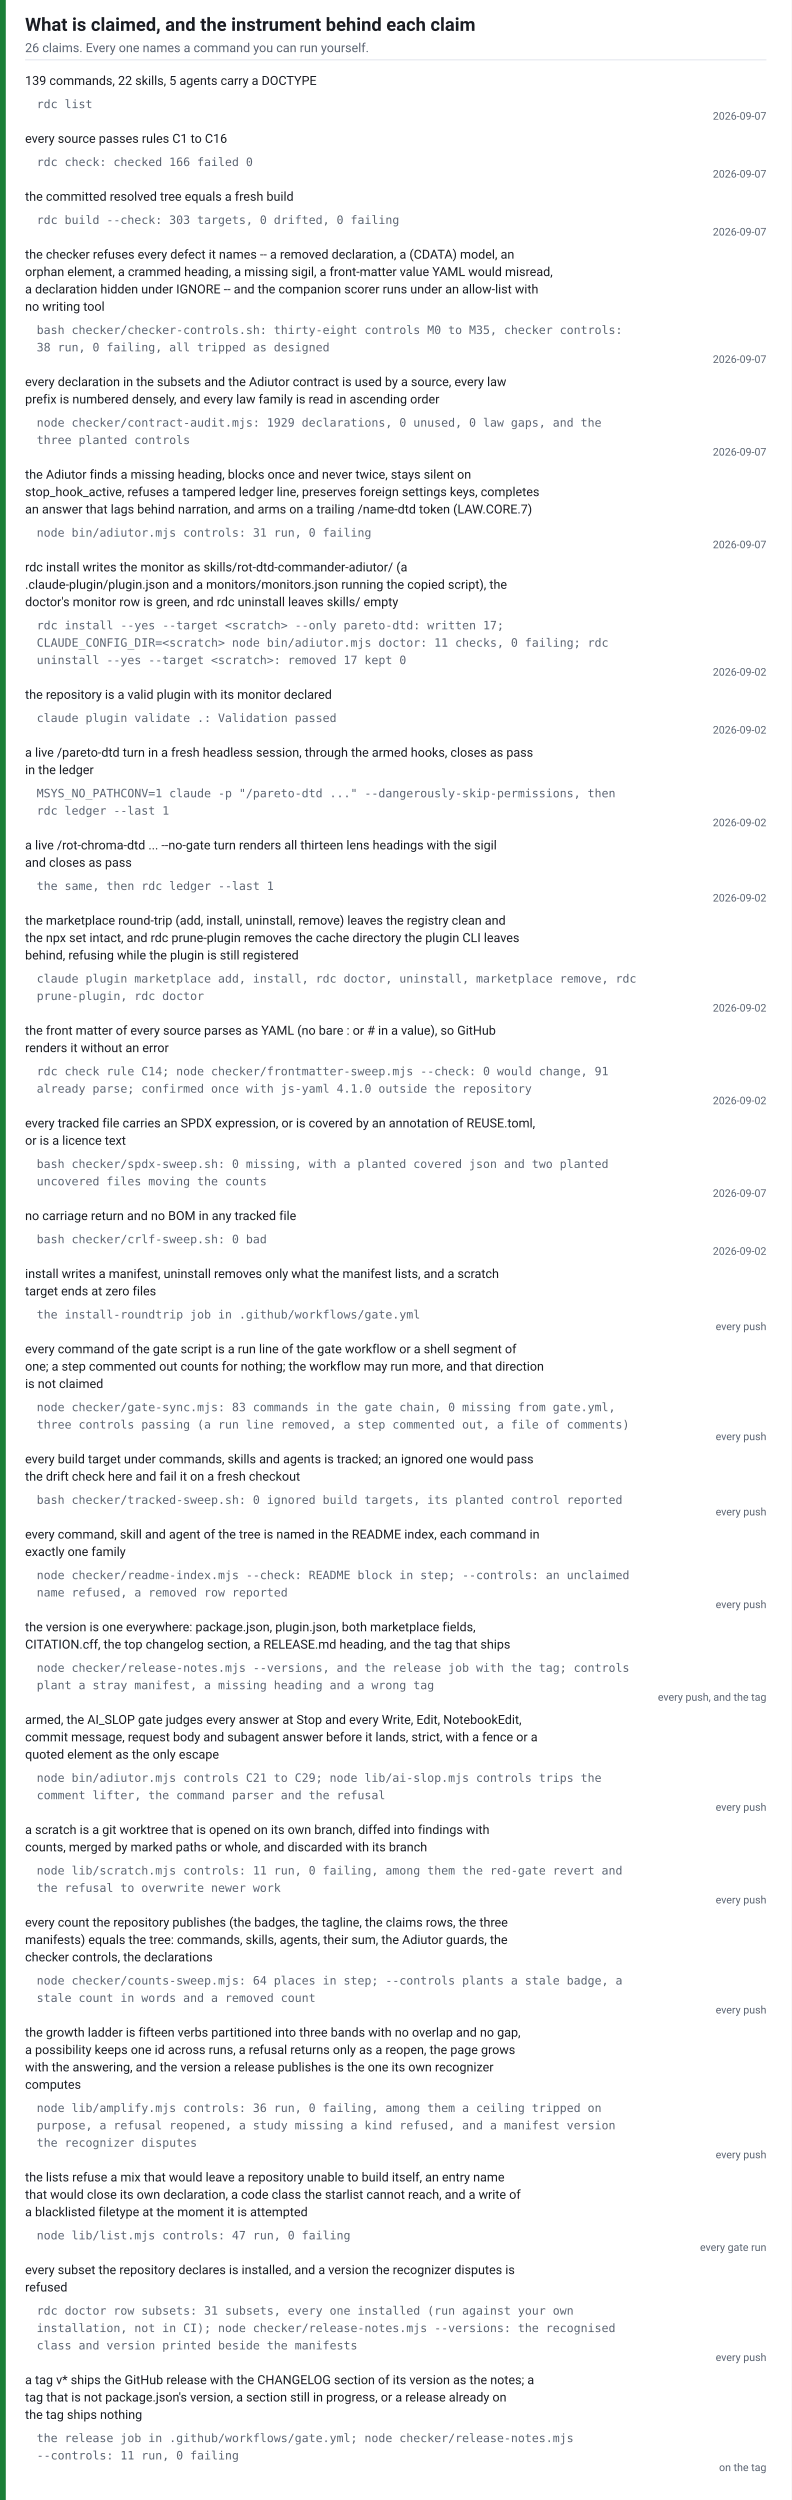
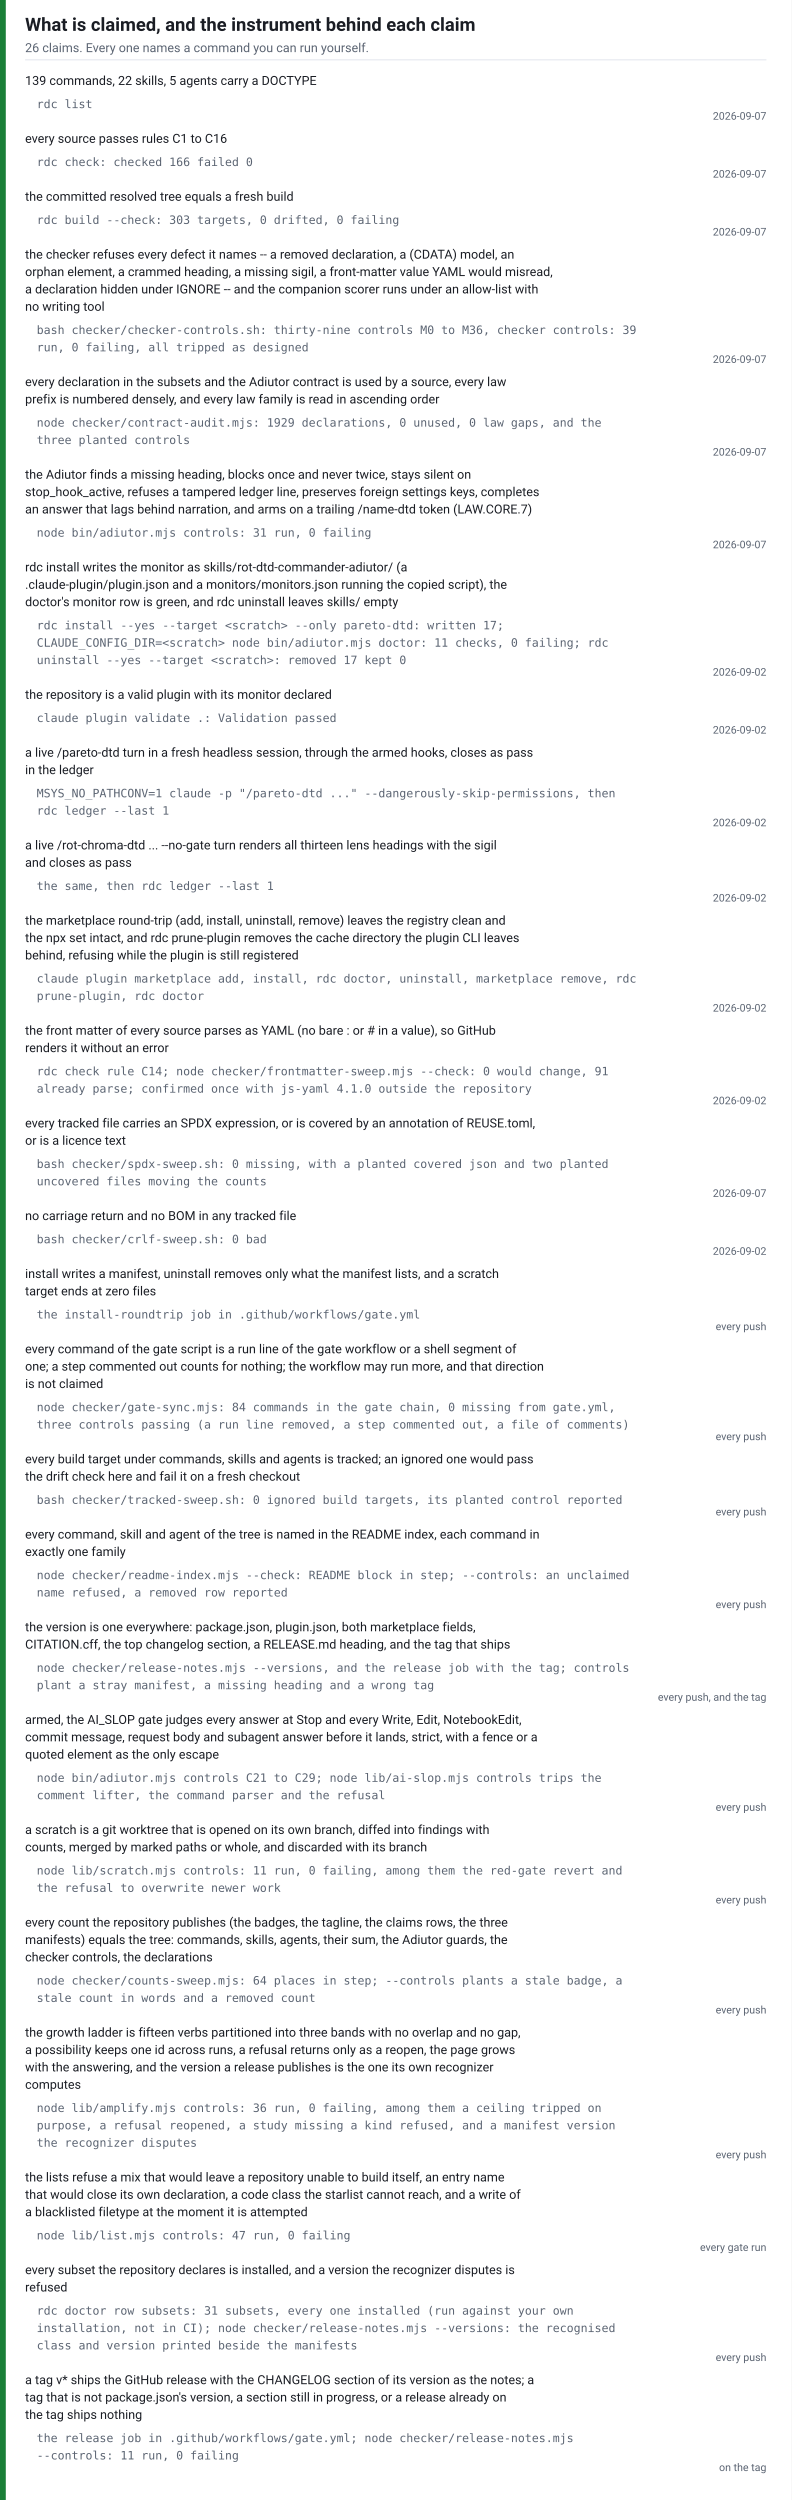
<svg xmlns="http://www.w3.org/2000/svg" width="820" height="2590" viewBox="0 0 820 2590" font-family="-apple-system,BlinkMacSystemFont,Segoe UI,Roboto,Helvetica,Arial,sans-serif">
  <rect width="820" height="2590" fill="#ffffff" />
  <rect x="0" y="0" width="6" height="2590" fill="#1a7f37" />
  <text x="26" y="32" font-size="19" font-weight="600" fill="#1a1d24">What is claimed, and the instrument behind each claim</text>
  <text x="26" y="54" font-size="13" fill="#5b6472">26 claims. Every one names a command you can run yourself.</text>
  <line x1="26" y1="62" x2="794" y2="62" stroke="#e2e5ec" stroke-width="1" />
  <text x="26" y="88" font-size="13" fill="#1a1d24">139 commands, 22 skills, 5 agents carry a DOCTYPE</text>
  <text x="38" y="112" font-size="12" font-family="ui-monospace,SFMono-Regular,Menlo,Consolas,monospace" fill="#5b6472">rdc list</text>
  <text x="794" y="124" font-size="11" fill="#5b6472" text-anchor="end">2026-09-07</text>
  <text x="26" y="148" font-size="13" fill="#1a1d24">every source passes rules C1 to C16</text>
  <text x="38" y="172" font-size="12" font-family="ui-monospace,SFMono-Regular,Menlo,Consolas,monospace" fill="#5b6472">rdc check: checked 166 failed 0</text>
  <text x="794" y="184" font-size="11" fill="#5b6472" text-anchor="end">2026-09-07</text>
  <text x="26" y="208" font-size="13" fill="#1a1d24">the committed resolved tree equals a fresh build</text>
  <text x="38" y="232" font-size="12" font-family="ui-monospace,SFMono-Regular,Menlo,Consolas,monospace" fill="#5b6472">rdc build --check: 303 targets, 0 drifted, 0 failing</text>
  <text x="794" y="244" font-size="11" fill="#5b6472" text-anchor="end">2026-09-07</text>
  <text x="26" y="268" font-size="13" fill="#1a1d24">the checker refuses every defect it names -- a removed declaration, a (CDATA) model, an</text>
  <text x="26" y="286" font-size="13" fill="#1a1d24">orphan element, a crammed heading, a missing sigil, a front-matter value YAML would misread,</text>
  <text x="26" y="304" font-size="13" fill="#1a1d24">a declaration hidden under IGNORE -- and the companion scorer runs under an allow-list with</text>
  <text x="26" y="322" font-size="13" fill="#1a1d24">no writing tool</text>
-   <text x="38" y="346" font-size="12" font-family="ui-monospace,SFMono-Regular,Menlo,Consolas,monospace" fill="#5b6472">bash checker/checker-controls.sh: thirty-eight controls M0 to M35, checker controls:</text>
-   <text x="38" y="364" font-size="12" font-family="ui-monospace,SFMono-Regular,Menlo,Consolas,monospace" fill="#5b6472">38 run, 0 failing, all tripped as designed</text>
+   <text x="38" y="346" font-size="12" font-family="ui-monospace,SFMono-Regular,Menlo,Consolas,monospace" fill="#5b6472">bash checker/checker-controls.sh: thirty-nine controls M0 to M36, checker controls: 39</text>
+   <text x="38" y="364" font-size="12" font-family="ui-monospace,SFMono-Regular,Menlo,Consolas,monospace" fill="#5b6472">run, 0 failing, all tripped as designed</text>
  <text x="794" y="376" font-size="11" fill="#5b6472" text-anchor="end">2026-09-07</text>
  <text x="26" y="400" font-size="13" fill="#1a1d24">every declaration in the subsets and the Adiutor contract is used by a source, every law</text>
  <text x="26" y="418" font-size="13" fill="#1a1d24">prefix is numbered densely, and every law family is read in ascending order</text>
  <text x="38" y="442" font-size="12" font-family="ui-monospace,SFMono-Regular,Menlo,Consolas,monospace" fill="#5b6472">node checker/contract-audit.mjs: 1929 declarations, 0 unused, 0 law gaps, and the</text>
  <text x="38" y="460" font-size="12" font-family="ui-monospace,SFMono-Regular,Menlo,Consolas,monospace" fill="#5b6472">three planted controls</text>
  <text x="794" y="472" font-size="11" fill="#5b6472" text-anchor="end">2026-09-07</text>
  <text x="26" y="496" font-size="13" fill="#1a1d24">the Adiutor finds a missing heading, blocks once and never twice, stays silent on</text>
  <text x="26" y="514" font-size="13" fill="#1a1d24">stop_hook_active, refuses a tampered ledger line, preserves foreign settings keys, completes</text>
  <text x="26" y="532" font-size="13" fill="#1a1d24">an answer that lags behind narration, and arms on a trailing /name-dtd token (LAW.CORE.7)</text>
  <text x="38" y="556" font-size="12" font-family="ui-monospace,SFMono-Regular,Menlo,Consolas,monospace" fill="#5b6472">node bin/adiutor.mjs controls: 31 run, 0 failing</text>
  <text x="794" y="568" font-size="11" fill="#5b6472" text-anchor="end">2026-09-07</text>
  <text x="26" y="592" font-size="13" fill="#1a1d24">rdc install writes the monitor as skills/rot-dtd-commander-adiutor/ (a</text>
  <text x="26" y="610" font-size="13" fill="#1a1d24">.claude-plugin/plugin.json and a monitors/monitors.json running the copied script), the</text>
  <text x="26" y="628" font-size="13" fill="#1a1d24">doctor's monitor row is green, and rdc uninstall leaves skills/ empty</text>
  <text x="38" y="652" font-size="12" font-family="ui-monospace,SFMono-Regular,Menlo,Consolas,monospace" fill="#5b6472">rdc install --yes --target &lt;scratch&gt; --only pareto-dtd: written 17;</text>
  <text x="38" y="670" font-size="12" font-family="ui-monospace,SFMono-Regular,Menlo,Consolas,monospace" fill="#5b6472">CLAUDE_CONFIG_DIR=&lt;scratch&gt; node bin/adiutor.mjs doctor: 11 checks, 0 failing; rdc</text>
  <text x="38" y="688" font-size="12" font-family="ui-monospace,SFMono-Regular,Menlo,Consolas,monospace" fill="#5b6472">uninstall --yes --target &lt;scratch&gt;: removed 17 kept 0</text>
  <text x="794" y="700" font-size="11" fill="#5b6472" text-anchor="end">2026-09-02</text>
  <text x="26" y="724" font-size="13" fill="#1a1d24">the repository is a valid plugin with its monitor declared</text>
  <text x="38" y="748" font-size="12" font-family="ui-monospace,SFMono-Regular,Menlo,Consolas,monospace" fill="#5b6472">claude plugin validate .: Validation passed</text>
  <text x="794" y="760" font-size="11" fill="#5b6472" text-anchor="end">2026-09-02</text>
  <text x="26" y="784" font-size="13" fill="#1a1d24">a live /pareto-dtd turn in a fresh headless session, through the armed hooks, closes as pass</text>
  <text x="26" y="802" font-size="13" fill="#1a1d24">in the ledger</text>
  <text x="38" y="826" font-size="12" font-family="ui-monospace,SFMono-Regular,Menlo,Consolas,monospace" fill="#5b6472">MSYS_NO_PATHCONV=1 claude -p "/pareto-dtd ..." --dangerously-skip-permissions, then</text>
  <text x="38" y="844" font-size="12" font-family="ui-monospace,SFMono-Regular,Menlo,Consolas,monospace" fill="#5b6472">rdc ledger --last 1</text>
  <text x="794" y="856" font-size="11" fill="#5b6472" text-anchor="end">2026-09-02</text>
  <text x="26" y="880" font-size="13" fill="#1a1d24">a live /rot-chroma-dtd ... --no-gate turn renders all thirteen lens headings with the sigil</text>
  <text x="26" y="898" font-size="13" fill="#1a1d24">and closes as pass</text>
  <text x="38" y="922" font-size="12" font-family="ui-monospace,SFMono-Regular,Menlo,Consolas,monospace" fill="#5b6472">the same, then rdc ledger --last 1</text>
  <text x="794" y="934" font-size="11" fill="#5b6472" text-anchor="end">2026-09-02</text>
  <text x="26" y="958" font-size="13" fill="#1a1d24">the marketplace round-trip (add, install, uninstall, remove) leaves the registry clean and</text>
  <text x="26" y="976" font-size="13" fill="#1a1d24">the npx set intact, and rdc prune-plugin removes the cache directory the plugin CLI leaves</text>
  <text x="26" y="994" font-size="13" fill="#1a1d24">behind, refusing while the plugin is still registered</text>
  <text x="38" y="1018" font-size="12" font-family="ui-monospace,SFMono-Regular,Menlo,Consolas,monospace" fill="#5b6472">claude plugin marketplace add, install, rdc doctor, uninstall, marketplace remove, rdc</text>
  <text x="38" y="1036" font-size="12" font-family="ui-monospace,SFMono-Regular,Menlo,Consolas,monospace" fill="#5b6472">prune-plugin, rdc doctor</text>
  <text x="794" y="1048" font-size="11" fill="#5b6472" text-anchor="end">2026-09-02</text>
  <text x="26" y="1072" font-size="13" fill="#1a1d24">the front matter of every source parses as YAML (no bare : or # in a value), so GitHub</text>
  <text x="26" y="1090" font-size="13" fill="#1a1d24">renders it without an error</text>
  <text x="38" y="1114" font-size="12" font-family="ui-monospace,SFMono-Regular,Menlo,Consolas,monospace" fill="#5b6472">rdc check rule C14; node checker/frontmatter-sweep.mjs --check: 0 would change, 91</text>
  <text x="38" y="1132" font-size="12" font-family="ui-monospace,SFMono-Regular,Menlo,Consolas,monospace" fill="#5b6472">already parse; confirmed once with js-yaml 4.1.0 outside the repository</text>
  <text x="794" y="1144" font-size="11" fill="#5b6472" text-anchor="end">2026-09-02</text>
  <text x="26" y="1168" font-size="13" fill="#1a1d24">every tracked file carries an SPDX expression, or is covered by an annotation of REUSE.toml,</text>
  <text x="26" y="1186" font-size="13" fill="#1a1d24">or is a licence text</text>
  <text x="38" y="1210" font-size="12" font-family="ui-monospace,SFMono-Regular,Menlo,Consolas,monospace" fill="#5b6472">bash checker/spdx-sweep.sh: 0 missing, with a planted covered json and two planted</text>
  <text x="38" y="1228" font-size="12" font-family="ui-monospace,SFMono-Regular,Menlo,Consolas,monospace" fill="#5b6472">uncovered files moving the counts</text>
  <text x="794" y="1240" font-size="11" fill="#5b6472" text-anchor="end">2026-09-07</text>
  <text x="26" y="1264" font-size="13" fill="#1a1d24">no carriage return and no BOM in any tracked file</text>
  <text x="38" y="1288" font-size="12" font-family="ui-monospace,SFMono-Regular,Menlo,Consolas,monospace" fill="#5b6472">bash checker/crlf-sweep.sh: 0 bad</text>
  <text x="794" y="1300" font-size="11" fill="#5b6472" text-anchor="end">2026-09-02</text>
  <text x="26" y="1324" font-size="13" fill="#1a1d24">install writes a manifest, uninstall removes only what the manifest lists, and a scratch</text>
  <text x="26" y="1342" font-size="13" fill="#1a1d24">target ends at zero files</text>
  <text x="38" y="1366" font-size="12" font-family="ui-monospace,SFMono-Regular,Menlo,Consolas,monospace" fill="#5b6472">the install-roundtrip job in .github/workflows/gate.yml</text>
  <text x="794" y="1378" font-size="11" fill="#5b6472" text-anchor="end">every push</text>
  <text x="26" y="1402" font-size="13" fill="#1a1d24">every command of the gate script is a run line of the gate workflow or a shell segment of</text>
  <text x="26" y="1420" font-size="13" fill="#1a1d24">one; a step commented out counts for nothing; the workflow may run more, and that direction</text>
  <text x="26" y="1438" font-size="13" fill="#1a1d24">is not claimed</text>
-   <text x="38" y="1462" font-size="12" font-family="ui-monospace,SFMono-Regular,Menlo,Consolas,monospace" fill="#5b6472">node checker/gate-sync.mjs: 83 commands in the gate chain, 0 missing from gate.yml,</text>
+   <text x="38" y="1462" font-size="12" font-family="ui-monospace,SFMono-Regular,Menlo,Consolas,monospace" fill="#5b6472">node checker/gate-sync.mjs: 84 commands in the gate chain, 0 missing from gate.yml,</text>
  <text x="38" y="1480" font-size="12" font-family="ui-monospace,SFMono-Regular,Menlo,Consolas,monospace" fill="#5b6472">three controls passing (a run line removed, a step commented out, a file of comments)</text>
  <text x="794" y="1492" font-size="11" fill="#5b6472" text-anchor="end">every push</text>
  <text x="26" y="1516" font-size="13" fill="#1a1d24">every build target under commands, skills and agents is tracked; an ignored one would pass</text>
  <text x="26" y="1534" font-size="13" fill="#1a1d24">the drift check here and fail it on a fresh checkout</text>
  <text x="38" y="1558" font-size="12" font-family="ui-monospace,SFMono-Regular,Menlo,Consolas,monospace" fill="#5b6472">bash checker/tracked-sweep.sh: 0 ignored build targets, its planted control reported</text>
  <text x="794" y="1570" font-size="11" fill="#5b6472" text-anchor="end">every push</text>
  <text x="26" y="1594" font-size="13" fill="#1a1d24">every command, skill and agent of the tree is named in the README index, each command in</text>
  <text x="26" y="1612" font-size="13" fill="#1a1d24">exactly one family</text>
  <text x="38" y="1636" font-size="12" font-family="ui-monospace,SFMono-Regular,Menlo,Consolas,monospace" fill="#5b6472">node checker/readme-index.mjs --check: README block in step; --controls: an unclaimed</text>
  <text x="38" y="1654" font-size="12" font-family="ui-monospace,SFMono-Regular,Menlo,Consolas,monospace" fill="#5b6472">name refused, a removed row reported</text>
  <text x="794" y="1666" font-size="11" fill="#5b6472" text-anchor="end">every push</text>
  <text x="26" y="1690" font-size="13" fill="#1a1d24">the version is one everywhere: package.json, plugin.json, both marketplace fields,</text>
  <text x="26" y="1708" font-size="13" fill="#1a1d24">CITATION.cff, the top changelog section, a RELEASE.md heading, and the tag that ships</text>
  <text x="38" y="1732" font-size="12" font-family="ui-monospace,SFMono-Regular,Menlo,Consolas,monospace" fill="#5b6472">node checker/release-notes.mjs --versions, and the release job with the tag; controls</text>
  <text x="38" y="1750" font-size="12" font-family="ui-monospace,SFMono-Regular,Menlo,Consolas,monospace" fill="#5b6472">plant a stray manifest, a missing heading and a wrong tag</text>
  <text x="794" y="1762" font-size="11" fill="#5b6472" text-anchor="end">every push, and the tag</text>
  <text x="26" y="1786" font-size="13" fill="#1a1d24">armed, the AI_SLOP gate judges every answer at Stop and every Write, Edit, NotebookEdit,</text>
  <text x="26" y="1804" font-size="13" fill="#1a1d24">commit message, request body and subagent answer before it lands, strict, with a fence or a</text>
  <text x="26" y="1822" font-size="13" fill="#1a1d24">quoted element as the only escape</text>
  <text x="38" y="1846" font-size="12" font-family="ui-monospace,SFMono-Regular,Menlo,Consolas,monospace" fill="#5b6472">node bin/adiutor.mjs controls C21 to C29; node lib/ai-slop.mjs controls trips the</text>
  <text x="38" y="1864" font-size="12" font-family="ui-monospace,SFMono-Regular,Menlo,Consolas,monospace" fill="#5b6472">comment lifter, the command parser and the refusal</text>
  <text x="794" y="1876" font-size="11" fill="#5b6472" text-anchor="end">every push</text>
  <text x="26" y="1900" font-size="13" fill="#1a1d24">a scratch is a git worktree that is opened on its own branch, diffed into findings with</text>
  <text x="26" y="1918" font-size="13" fill="#1a1d24">counts, merged by marked paths or whole, and discarded with its branch</text>
  <text x="38" y="1942" font-size="12" font-family="ui-monospace,SFMono-Regular,Menlo,Consolas,monospace" fill="#5b6472">node lib/scratch.mjs controls: 11 run, 0 failing, among them the red-gate revert and</text>
  <text x="38" y="1960" font-size="12" font-family="ui-monospace,SFMono-Regular,Menlo,Consolas,monospace" fill="#5b6472">the refusal to overwrite newer work</text>
  <text x="794" y="1972" font-size="11" fill="#5b6472" text-anchor="end">every push</text>
  <text x="26" y="1996" font-size="13" fill="#1a1d24">every count the repository publishes (the badges, the tagline, the claims rows, the three</text>
  <text x="26" y="2014" font-size="13" fill="#1a1d24">manifests) equals the tree: commands, skills, agents, their sum, the Adiutor guards, the</text>
  <text x="26" y="2032" font-size="13" fill="#1a1d24">checker controls, the declarations</text>
  <text x="38" y="2056" font-size="12" font-family="ui-monospace,SFMono-Regular,Menlo,Consolas,monospace" fill="#5b6472">node checker/counts-sweep.mjs: 64 places in step; --controls plants a stale badge, a</text>
  <text x="38" y="2074" font-size="12" font-family="ui-monospace,SFMono-Regular,Menlo,Consolas,monospace" fill="#5b6472">stale count in words and a removed count</text>
  <text x="794" y="2086" font-size="11" fill="#5b6472" text-anchor="end">every push</text>
  <text x="26" y="2110" font-size="13" fill="#1a1d24">the growth ladder is fifteen verbs partitioned into three bands with no overlap and no gap,</text>
  <text x="26" y="2128" font-size="13" fill="#1a1d24">a possibility keeps one id across runs, a refusal returns only as a reopen, the page grows</text>
  <text x="26" y="2146" font-size="13" fill="#1a1d24">with the answering, and the version a release publishes is the one its own recognizer</text>
  <text x="26" y="2164" font-size="13" fill="#1a1d24">computes</text>
  <text x="38" y="2188" font-size="12" font-family="ui-monospace,SFMono-Regular,Menlo,Consolas,monospace" fill="#5b6472">node lib/amplify.mjs controls: 36 run, 0 failing, among them a ceiling tripped on</text>
  <text x="38" y="2206" font-size="12" font-family="ui-monospace,SFMono-Regular,Menlo,Consolas,monospace" fill="#5b6472">purpose, a refusal reopened, a study missing a kind refused, and a manifest version</text>
  <text x="38" y="2224" font-size="12" font-family="ui-monospace,SFMono-Regular,Menlo,Consolas,monospace" fill="#5b6472">the recognizer disputes</text>
  <text x="794" y="2236" font-size="11" fill="#5b6472" text-anchor="end">every push</text>
  <text x="26" y="2260" font-size="13" fill="#1a1d24">the lists refuse a mix that would leave a repository unable to build itself, an entry name</text>
  <text x="26" y="2278" font-size="13" fill="#1a1d24">that would close its own declaration, a code class the starlist cannot reach, and a write of</text>
  <text x="26" y="2296" font-size="13" fill="#1a1d24">a blacklisted filetype at the moment it is attempted</text>
  <text x="38" y="2320" font-size="12" font-family="ui-monospace,SFMono-Regular,Menlo,Consolas,monospace" fill="#5b6472">node lib/list.mjs controls: 47 run, 0 failing</text>
  <text x="794" y="2332" font-size="11" fill="#5b6472" text-anchor="end">every gate run</text>
  <text x="26" y="2356" font-size="13" fill="#1a1d24">every subset the repository declares is installed, and a version the recognizer disputes is</text>
  <text x="26" y="2374" font-size="13" fill="#1a1d24">refused</text>
  <text x="38" y="2398" font-size="12" font-family="ui-monospace,SFMono-Regular,Menlo,Consolas,monospace" fill="#5b6472">rdc doctor row subsets: 31 subsets, every one installed (run against your own</text>
  <text x="38" y="2416" font-size="12" font-family="ui-monospace,SFMono-Regular,Menlo,Consolas,monospace" fill="#5b6472">installation, not in CI); node checker/release-notes.mjs --versions: the recognised</text>
  <text x="38" y="2434" font-size="12" font-family="ui-monospace,SFMono-Regular,Menlo,Consolas,monospace" fill="#5b6472">class and version printed beside the manifests</text>
  <text x="794" y="2446" font-size="11" fill="#5b6472" text-anchor="end">every push</text>
  <text x="26" y="2470" font-size="13" fill="#1a1d24">a tag v* ships the GitHub release with the CHANGELOG section of its version as the notes; a</text>
  <text x="26" y="2488" font-size="13" fill="#1a1d24">tag that is not package.json's version, a section still in progress, or a release already on</text>
  <text x="26" y="2506" font-size="13" fill="#1a1d24">the tag ships nothing</text>
  <text x="38" y="2530" font-size="12" font-family="ui-monospace,SFMono-Regular,Menlo,Consolas,monospace" fill="#5b6472">the release job in .github/workflows/gate.yml; node checker/release-notes.mjs</text>
  <text x="38" y="2548" font-size="12" font-family="ui-monospace,SFMono-Regular,Menlo,Consolas,monospace" fill="#5b6472">--controls: 11 run, 0 failing</text>
  <text x="794" y="2560" font-size="11" fill="#5b6472" text-anchor="end">on the tag</text>
</svg>
